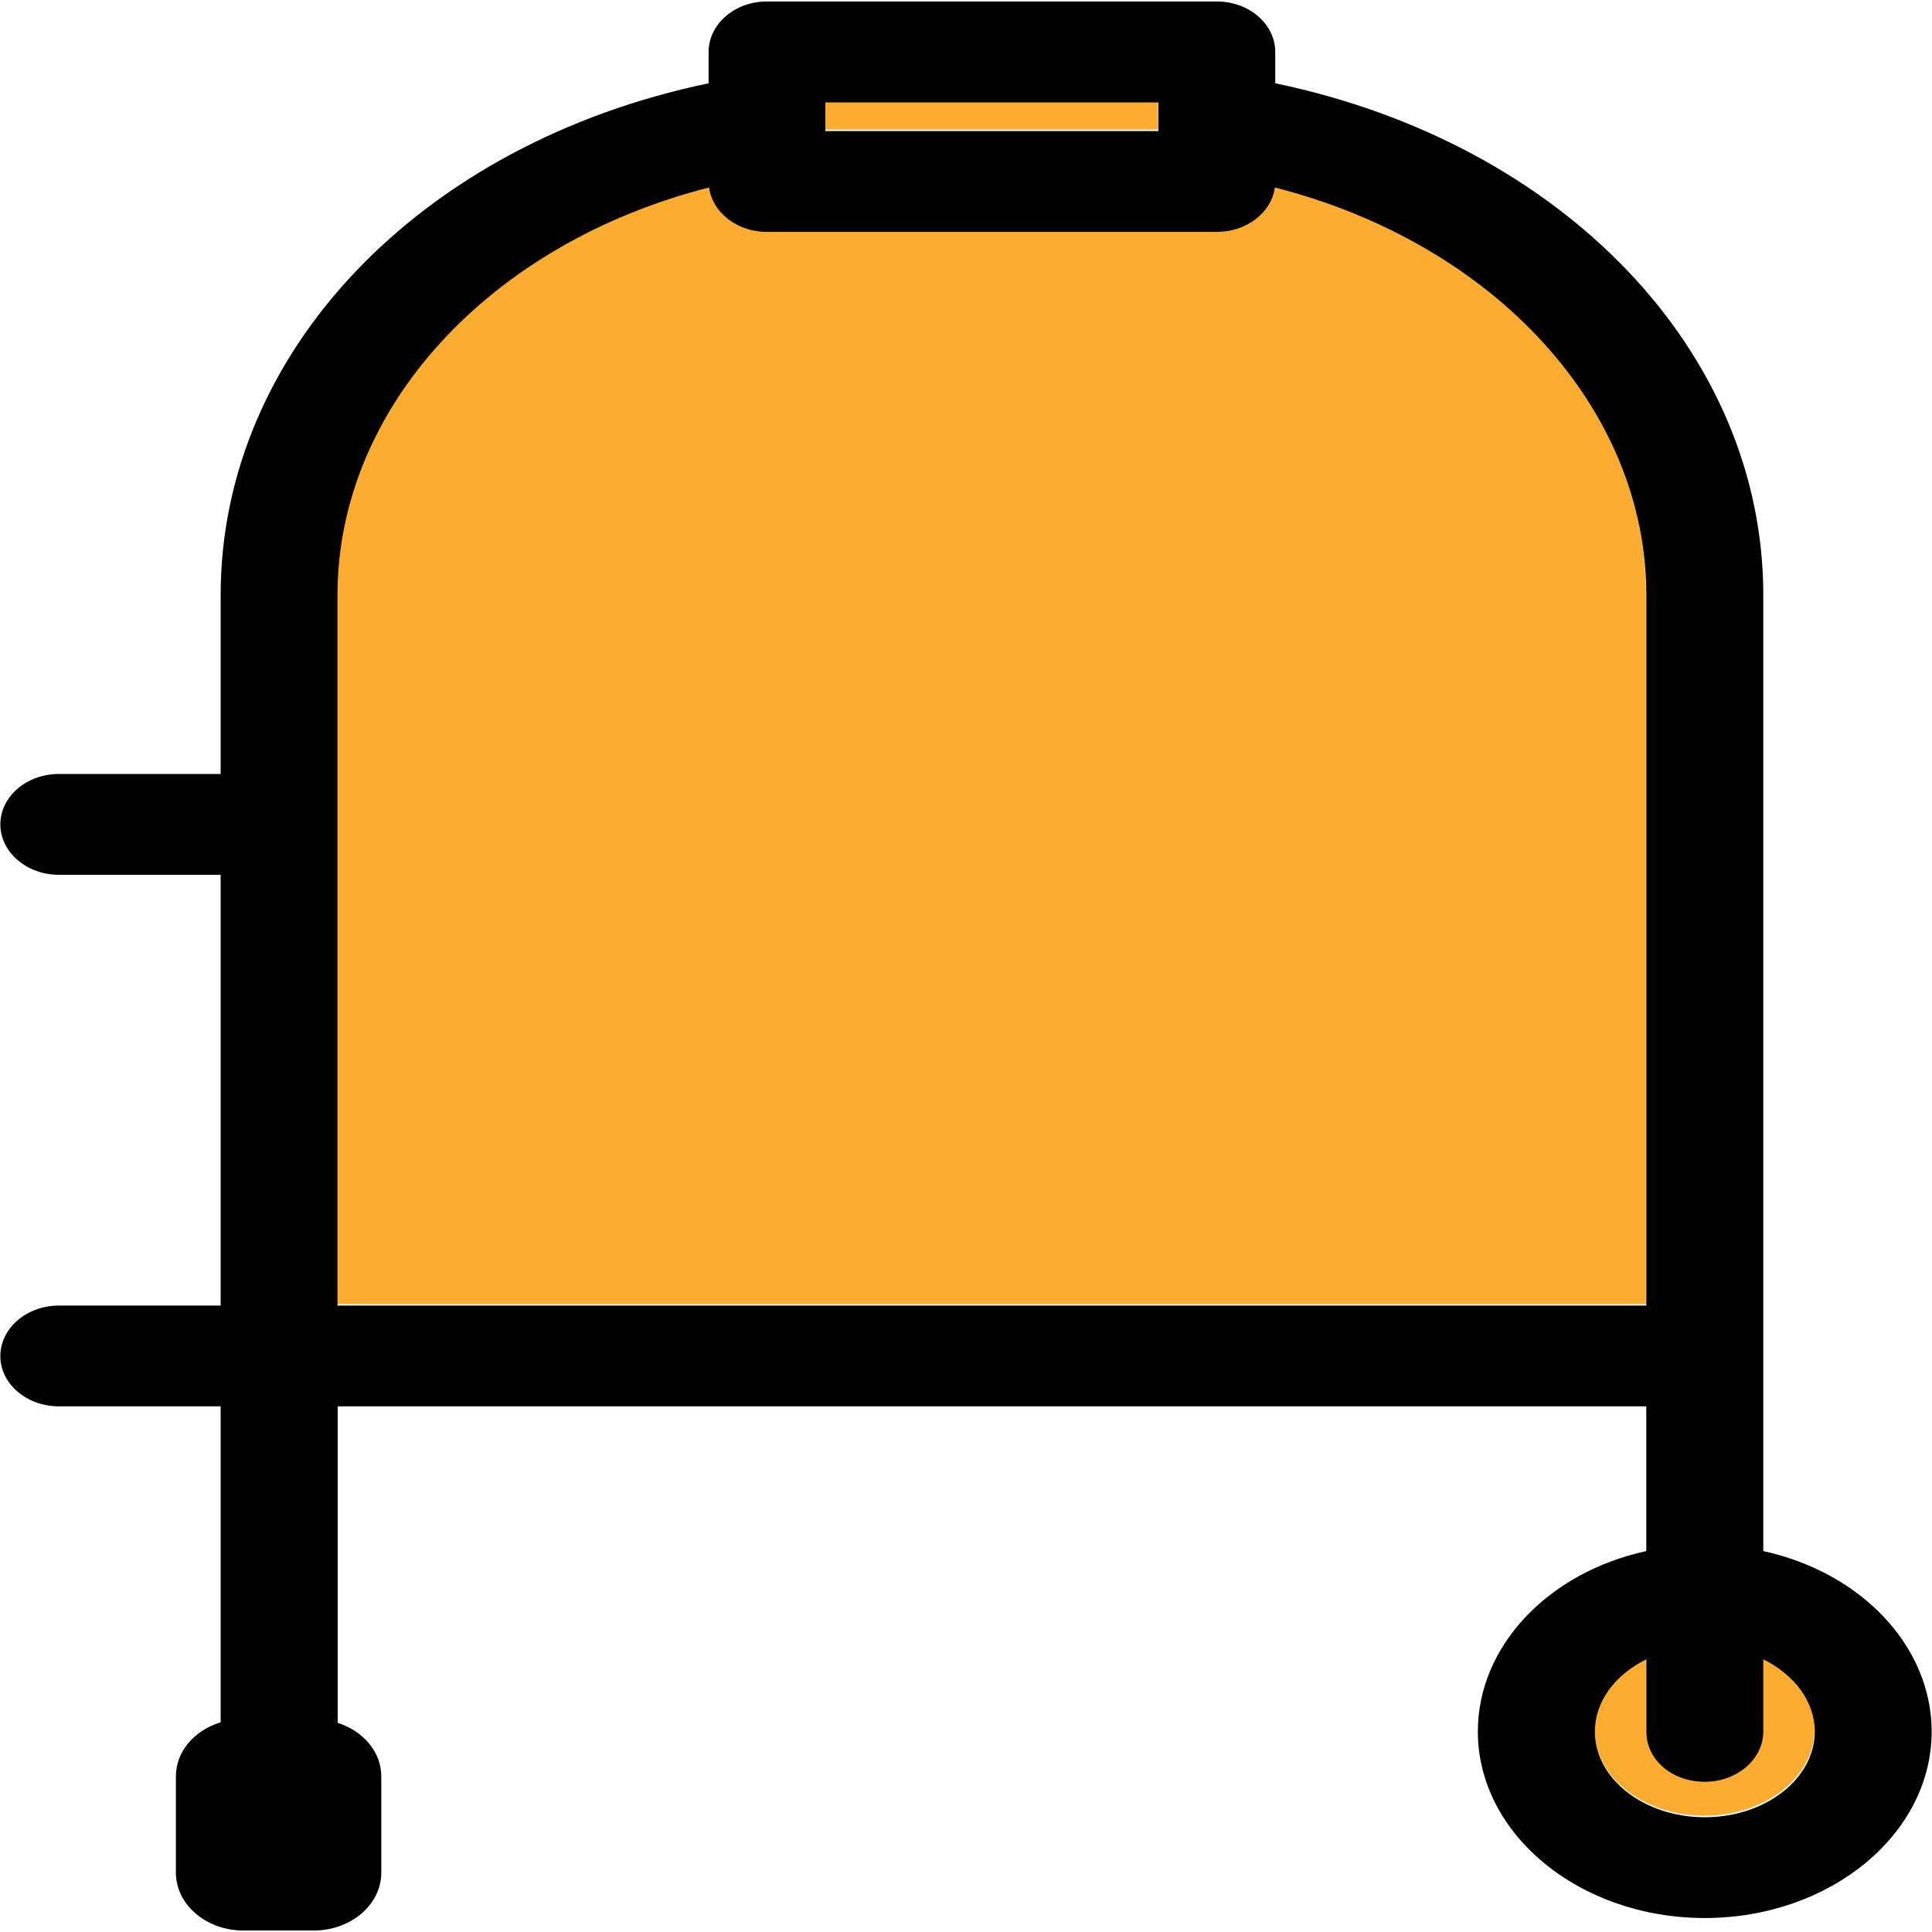
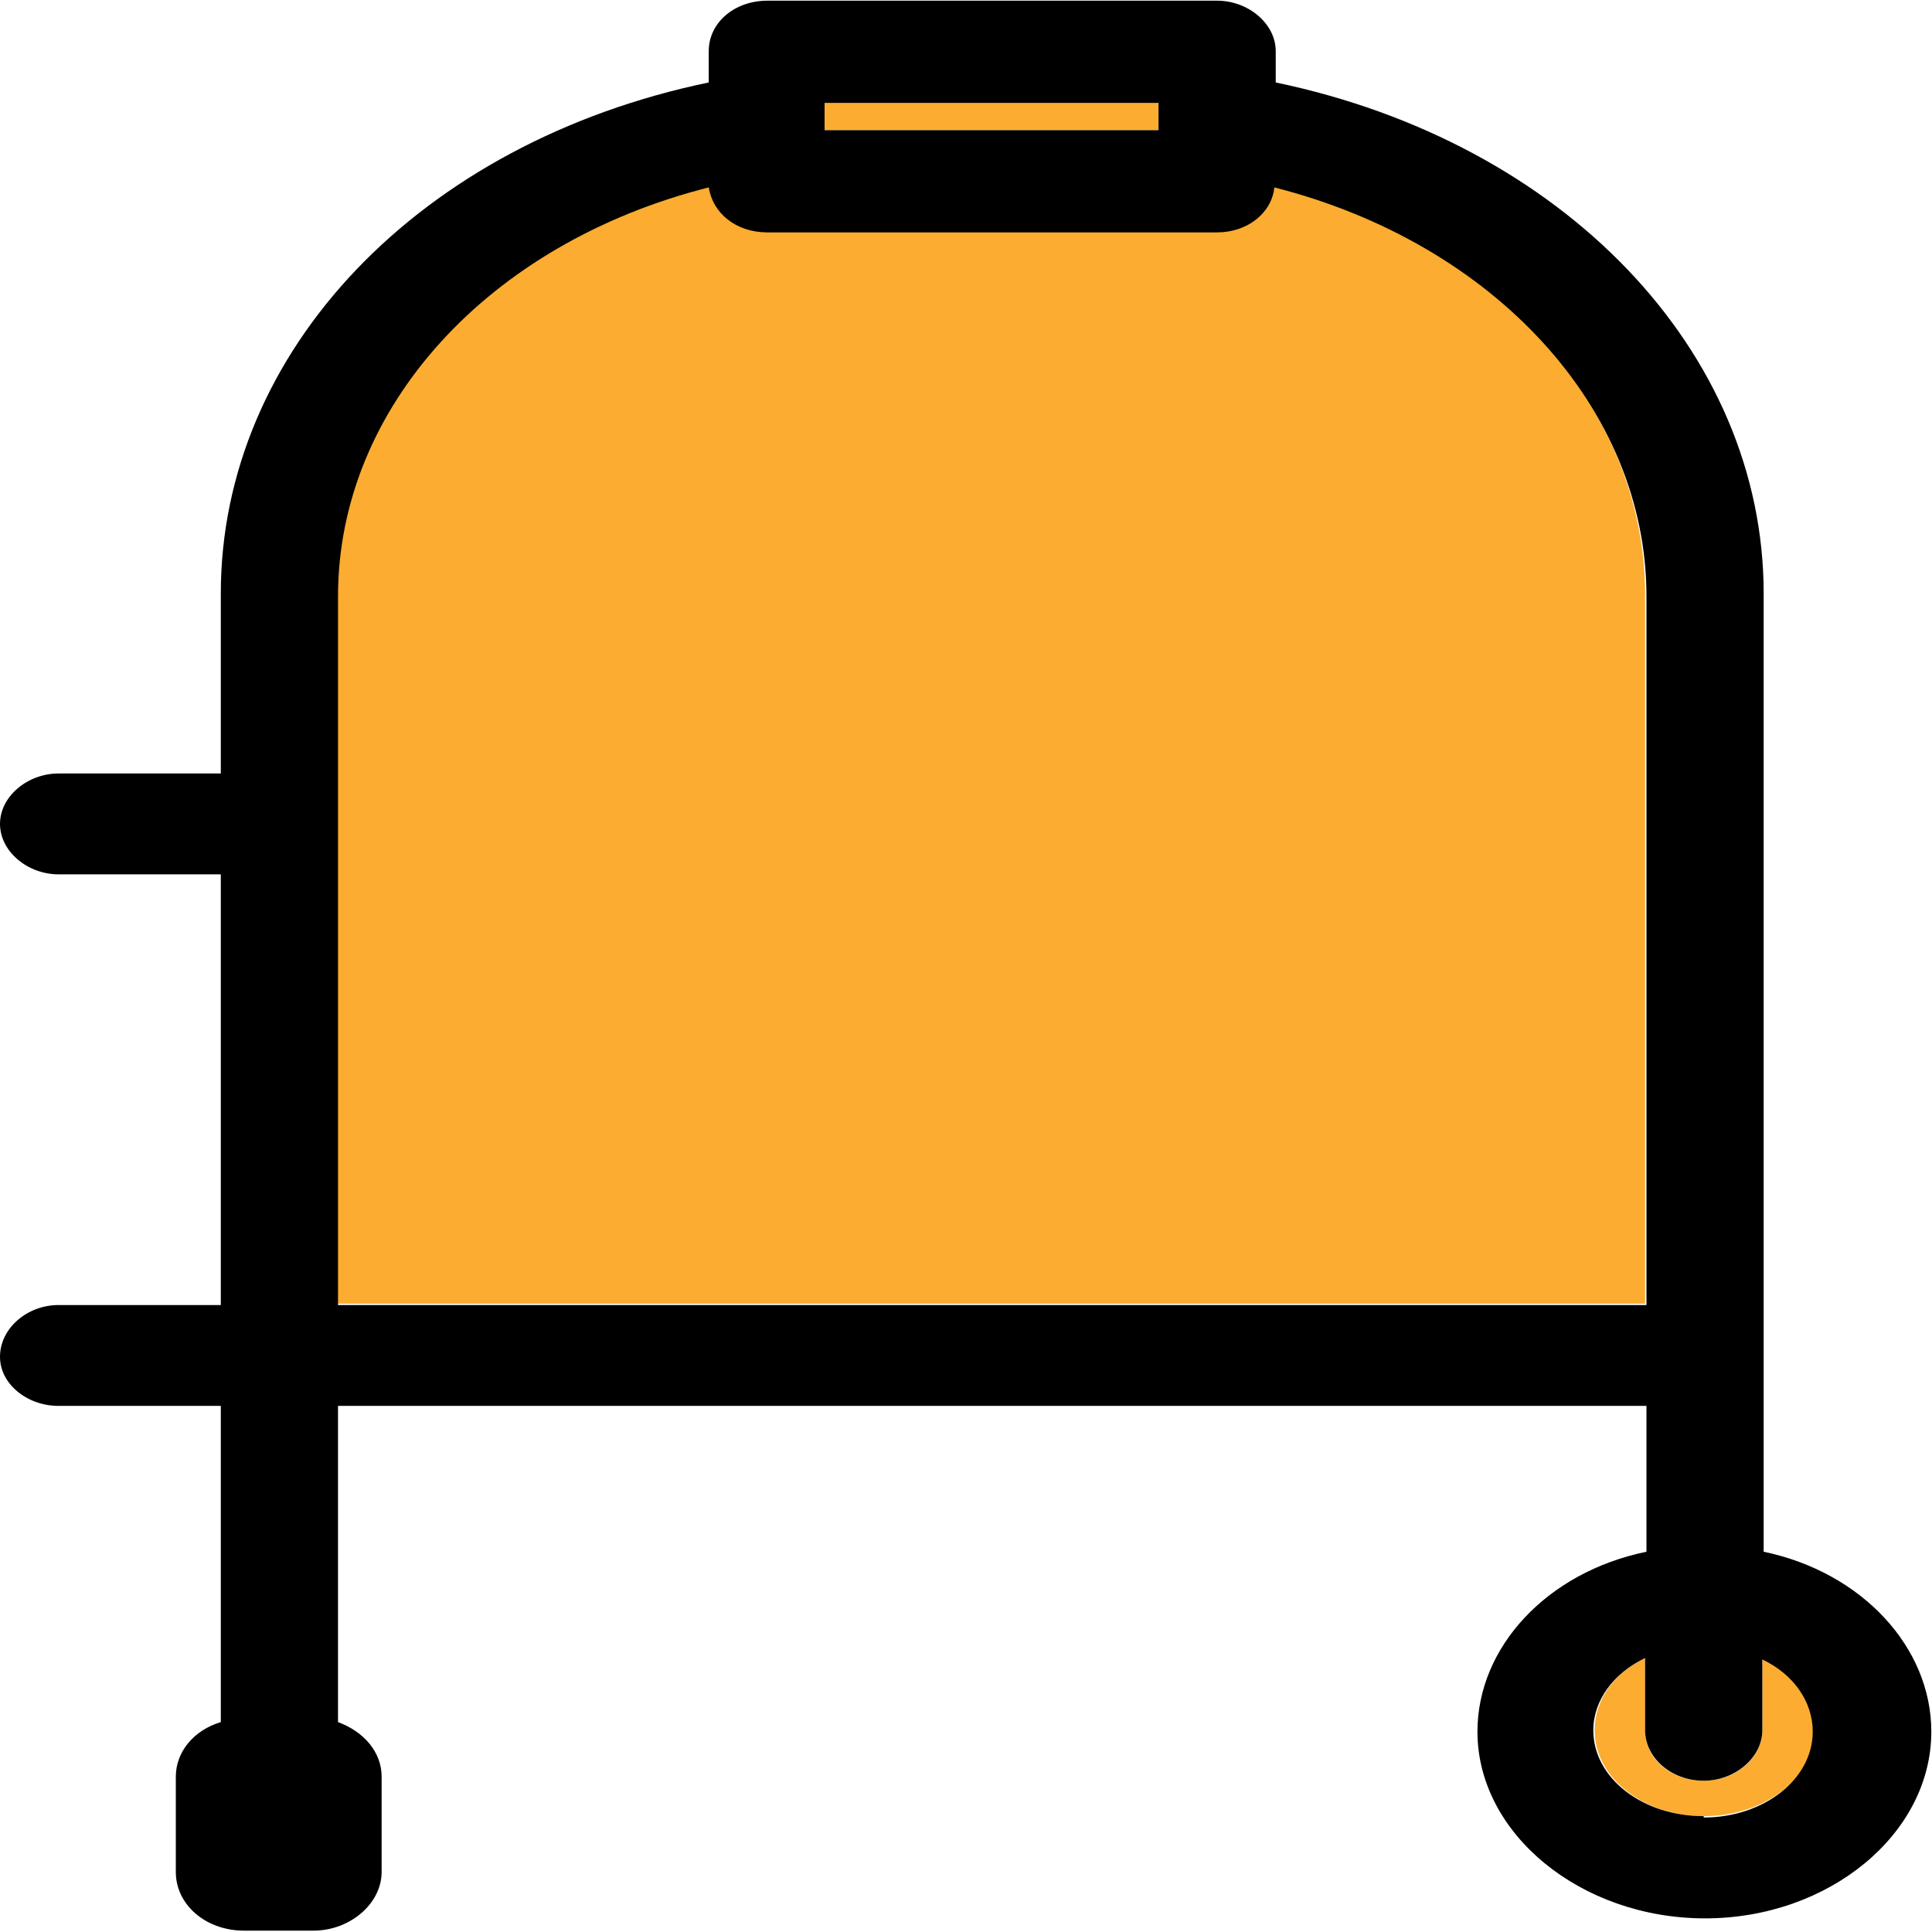
- <svg xmlns="http://www.w3.org/2000/svg" viewBox="0 0 188.973 188.973" height="188.973" width="188.973" xml:space="preserve" id="svg2" version="1.1">
-   <defs id="defs6">
-     <clipPath id="clipPath18" clipPathUnits="userSpaceOnUse">
-       <path id="path16" d="M 0,141.73 H 141.73 V 0 H 0 Z" />
-     </clipPath>
-   </defs>
-   <g transform="matrix(1.333333,0,0,-1.333333,0,188.9733)" id="g10">
-     <g id="g12">
-       <g clip-path="url(#clipPath18)" id="g14">
-         <g transform="translate(93.498,128.085)" id="g20">
-           <path id="path22" style="fill:#fbac31;fill-opacity:1;fill-rule:nonzero;stroke:none" d="m 0,0 c -0.25,-1.832 -2.064,-3.258 -4.258,-3.258 h -33.007 c -2.188,0 -3.997,1.426 -4.247,3.258 -16.129,-4.117 -27.253,-16.223 -27.253,-29.898 v -52.124 h 96.012 v 52.124 C 27.247,-16.226 16.126,-4.119 0,0" />
-         </g>
-         <g transform="translate(116.9717,14.8184)" id="g24">
-           <path id="path26" style="fill:#fbac31;fill-opacity:1;fill-rule:nonzero;stroke:none" d="m 0,0 c 0,-3.471 3.617,-6.292 8.06,-6.292 4.453,0 8.071,2.821 8.071,6.292 0,2.171 -1.464,4.149 -3.775,5.292 V 0 c 0,-2.039 -1.925,-3.689 -4.296,-3.689 -2.405,0 -4.287,1.618 -4.287,3.689 V 5.292 C 1.458,4.155 0,2.171 0,0" />
-         </g>
-         <path id="path28" style="fill:#fbac31;fill-opacity:1;fill-rule:nonzero;stroke:none" d="m 60.524,132.224 h 24.425 v 2.102 H 60.524 Z" />
-         <g transform="translate(120.7705,98.0781)" id="g30">
-           <path id="path32" style="fill:#000000;fill-opacity:1;fill-rule:nonzero;stroke:none" d="M 0,0 V -52.124 H -96.012 V 0 c 0,13.675 11.124,25.782 27.253,29.898 0.25,-1.831 2.059,-3.258 4.246,-3.258 h 33.008 c 2.193,0 4.008,1.427 4.258,3.258 C -11.121,25.779 0,13.673 0,0 m 4.286,-89.66 c -4.442,0 -8.059,2.821 -8.059,6.292 0,2.171 1.458,4.155 3.773,5.292 v -5.292 c 0,-2.071 1.882,-3.69 4.286,-3.69 2.371,0 4.297,1.651 4.297,3.69 v 5.292 c 2.311,-1.143 3.774,-3.121 3.774,-5.292 0,-3.471 -3.618,-6.292 -8.071,-6.292 M -60.221,36.139 h 24.425 V 34.037 H -60.221 Z M 8.583,-70.133 V 0 c 0,17.83 -14.667,33.141 -35.802,37.542 v 2.298 c 0,2.042 -1.92,3.704 -4.286,3.704 h -33.008 c -2.357,0 -4.274,-1.662 -4.274,-3.704 V 37.542 C -89.922,33.141 -104.584,17.833 -104.584,0 v -13.126 h -11.867 c -2.368,0 -4.294,-1.657 -4.294,-3.693 0,-2.041 1.926,-3.703 4.294,-3.703 h 11.867 v -31.602 h -11.867 c -2.368,0 -4.294,-1.662 -4.294,-3.707 0,-2.033 1.926,-3.685 4.294,-3.685 h 11.867 v -23.179 c -1.937,-0.591 -3.283,-2.144 -3.283,-3.964 v -7.069 c 0,-2.339 2.222,-4.242 4.959,-4.242 h 5.142 c 2.74,0 4.966,1.903 4.966,4.242 v 7.069 c 0,1.782 -1.311,3.318 -3.198,3.926 v 23.217 H 0 v -10.617 c -7.225,-1.574 -12.357,-6.997 -12.357,-13.235 0,-7.544 7.47,-13.684 16.643,-13.684 9.185,0 16.649,6.14 16.649,13.69 -0.011,6.232 -5.138,11.65 -12.352,13.229" />
-         </g>
-       </g>
+ <svg xmlns="http://www.w3.org/2000/svg" height="189" width="189" viewBox="0 0 189 189">
+   <clipPath id="a">
+     <path d="M0 141.7h141.7V0H0z" />
+   </clipPath>
+   <g clip-path="url(#a)" transform="matrix(1.33333 0 0 -1.33333 0 189)">
+     <g fill="#fbac31">
+       <path d="M93.5 128c-.3-1.7-2-3.2-4.3-3.2h-33c-2.2 0-4 1.5-4.2 3.3-16.1-4.1-27.3-16.2-27.3-30v-52h96v52c0 13.8-11 25.9-27.2 30M117 14.8c0-3.5 3.6-6.3 8-6.3 4.5 0 8.1 2.8 8.1 6.3 0 2.2-1.5 4.2-3.8 5.3v-5.3c0-2-1.9-3.7-4.3-3.7s-4.3 1.6-4.3 3.7v5.3c-2.3-1.1-3.7-3.1-3.7-5.3M60.5 132.2H85v2.1H60.5z" />
    </g>
+     <path d="M120.8 98V46h-96v52c0 13.8 11 25.9 27.2 30 .3-1.9 2-3.3 4.3-3.3h33c2.2 0 4 1.4 4.2 3.3 16.1-4.1 27.3-16.2 27.3-30M125 8.5c-4.5 0-8.1 2.8-8.1 6.3 0 2.2 1.5 4.2 3.8 5.3v-5.3c0-2 1.9-3.7 4.3-3.7 2.3 0 4.3 1.7 4.3 3.7V20c2.3-1.1 3.7-3.1 3.7-5.3 0-3.5-3.6-6.3-8-6.3M60.5 134.2H85v-2H60.5zM129.4 28v70.2c0 17.8-14.7 33.1-35.8 37.5v2.3c0 2-2 3.7-4.3 3.7h-33c-2.4 0-4.3-1.6-4.3-3.7v-2.3c-21.2-4.4-35.8-19.7-35.8-37.5V85H4.3C2 85 0 83.3 0 81.3s2-3.7 4.3-3.7h11.9V46H4.3C2 46 0 44.3 0 42.2c0-2 2-3.6 4.3-3.6h11.9V15.4c-2-.6-3.3-2.2-3.3-4v-7c0-2.4 2.2-4.3 5-4.3H23c2.7 0 5 2 5 4.3v7c0 1.8-1.3 3.3-3.2 4v23.2h96V27.9c-7.3-1.5-12.4-7-12.4-13.2C108.4 7.2 116 1 125.1 1c9.1 0 16.6 6.2 16.6 13.7 0 6.2-5.1 11.7-12.3 13.2" />
  </g>
</svg>
